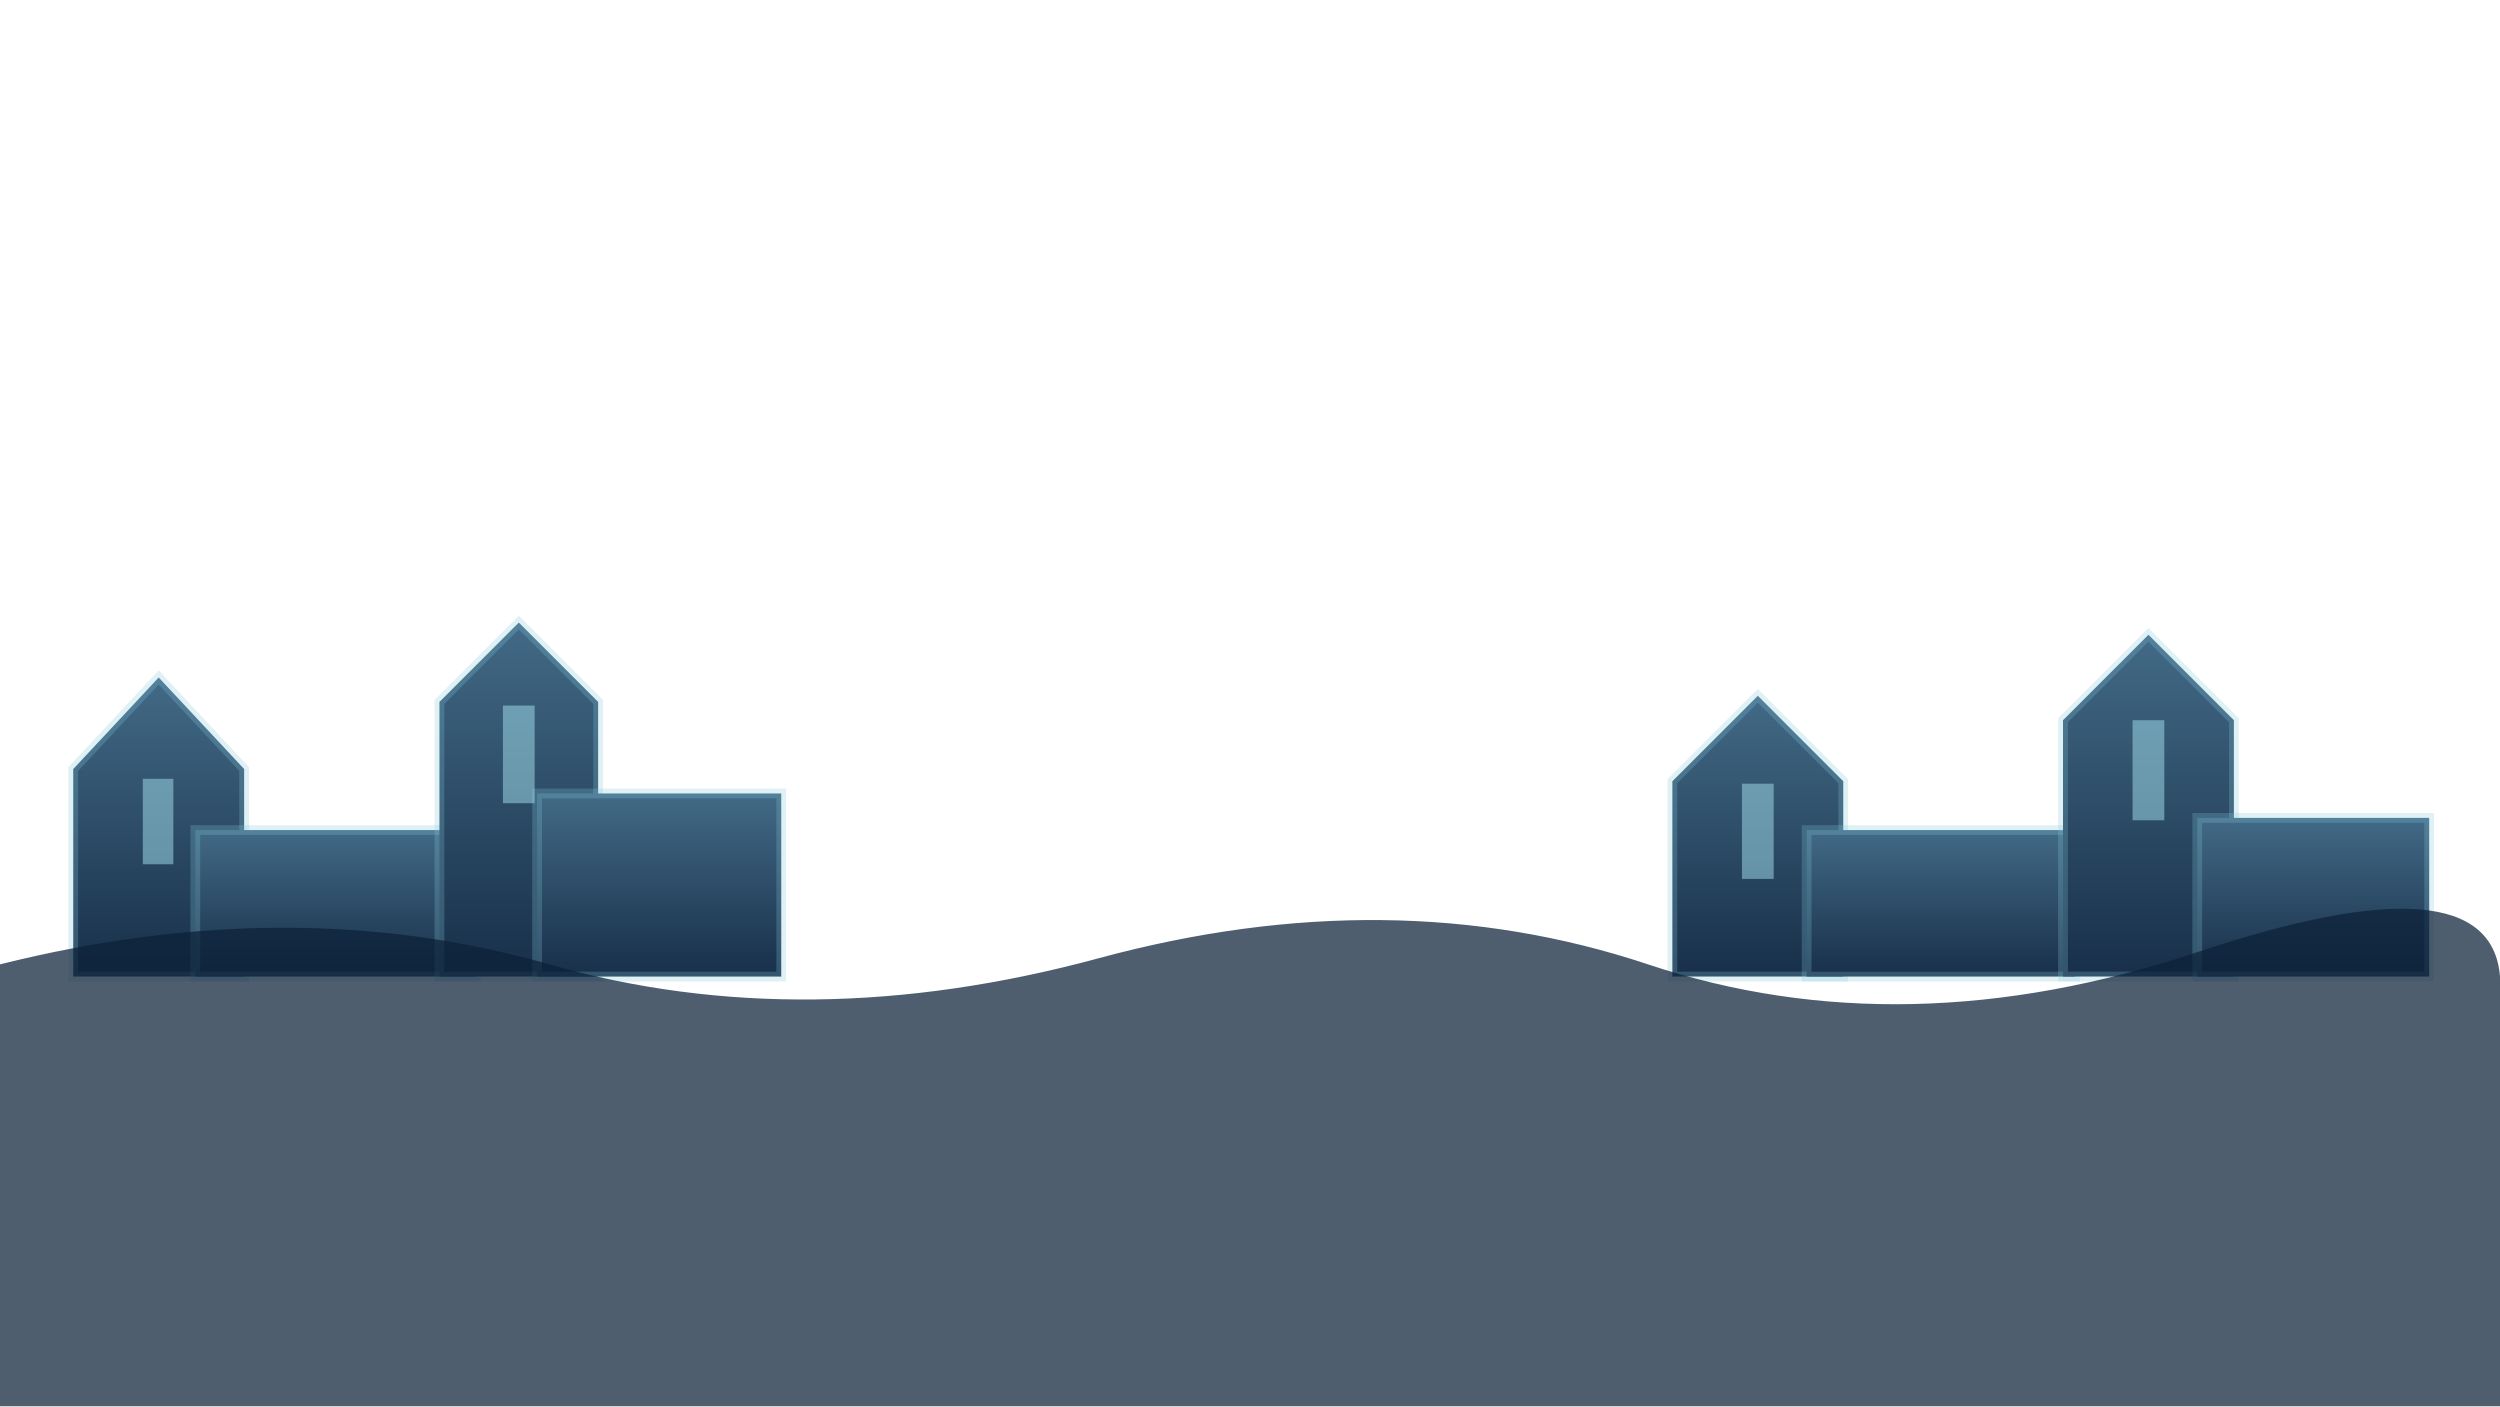
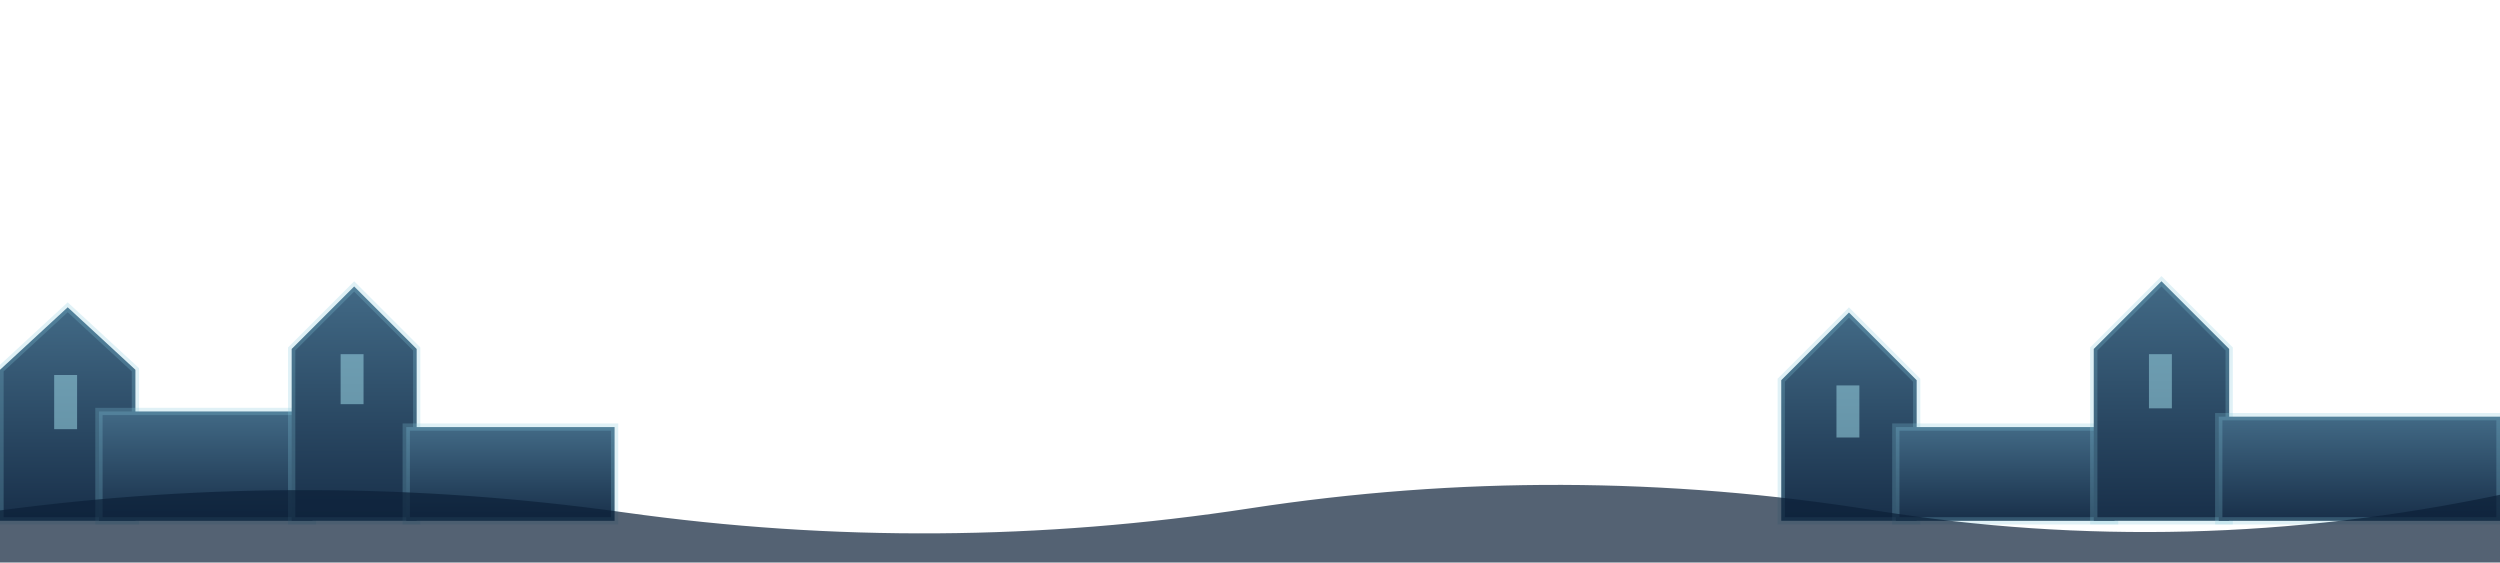
- <svg xmlns="http://www.w3.org/2000/svg" width="2048" height="1152" viewBox="0 0 2048 1152">
+ <svg xmlns="http://www.w3.org/2000/svg" width="2400" height="540" viewBox="0 0 2400 540">
  <defs>
    <linearGradient id="ruin" x2="0" y2="1">
      <stop stop-color="#426a86" />
      <stop offset="1" stop-color="#182f49" />
    </linearGradient>
  </defs>
-   <g fill="url(#ruin)" stroke="#86c9dc" stroke-opacity=".25" stroke-width="8">
-     <path d="M60 800V630L130 555 200 630V800Z" />
-     <path d="M160 800V680H390V800Z" />
-     <path d="M360 800V575L425 510 490 575V800Z" />
-     <path d="M440 800V650H640V800Z" />
-     <path d="M1370 800V640L1440 570 1510 640V800Z" />
-     <path d="M1480 800V680H1700V800Z" />
-     <path d="M1690 800V590L1760 520 1830 590V800Z" />
-     <path d="M1800 800V670H1990V800Z" />
+   <g fill="url(#ruin)" stroke="#86c9dc" stroke-opacity=".25" stroke-width="7">
+     <path d="M0 500V355L65 295 130 355V500Z" />
+     <path d="M95 500V395H300V500Z" />
+     <path d="M280 500V335L340 275 400 335V500Z" />
+     <path d="M390 500V410H590V500Z" />
+     <path d="M1710 500V365L1775 300 1840 365V500Z" />
+     <path d="M1820 500V410H2030V500Z" />
+     <path d="M2010 500V335L2075 270 2140 335V500Z" />
+     <path d="M2130 500V400H2400V500Z" />
  </g>
  <g fill="#a9e7f4" opacity=".48">
-     <path d="M117 638H142V708H117Z" />
-     <path d="M412 578H438V658H412Z" />
-     <path d="M1427 642H1453V720H1427Z" />
-     <path d="M1747 590H1773V672H1747Z" />
+     <rect x="52" y="360" width="22" height="52" />
+     <rect x="327" y="340" width="22" height="48" />
+     <rect x="1763" y="370" width="22" height="50" />
+     <rect x="2063" y="340" width="22" height="52" />
  </g>
-   <path d="M0 790 Q240 730 450 790 T900 785 T1350 790 T1800 780 T2048 800 V1152 H0Z" fill="#0b2038" opacity=".72" />
+   <path d="M0 490Q300 450 600 492T1200 488T1800 490T2400 475V540H0Z" fill="#0b2038" opacity=".7" />
</svg>
